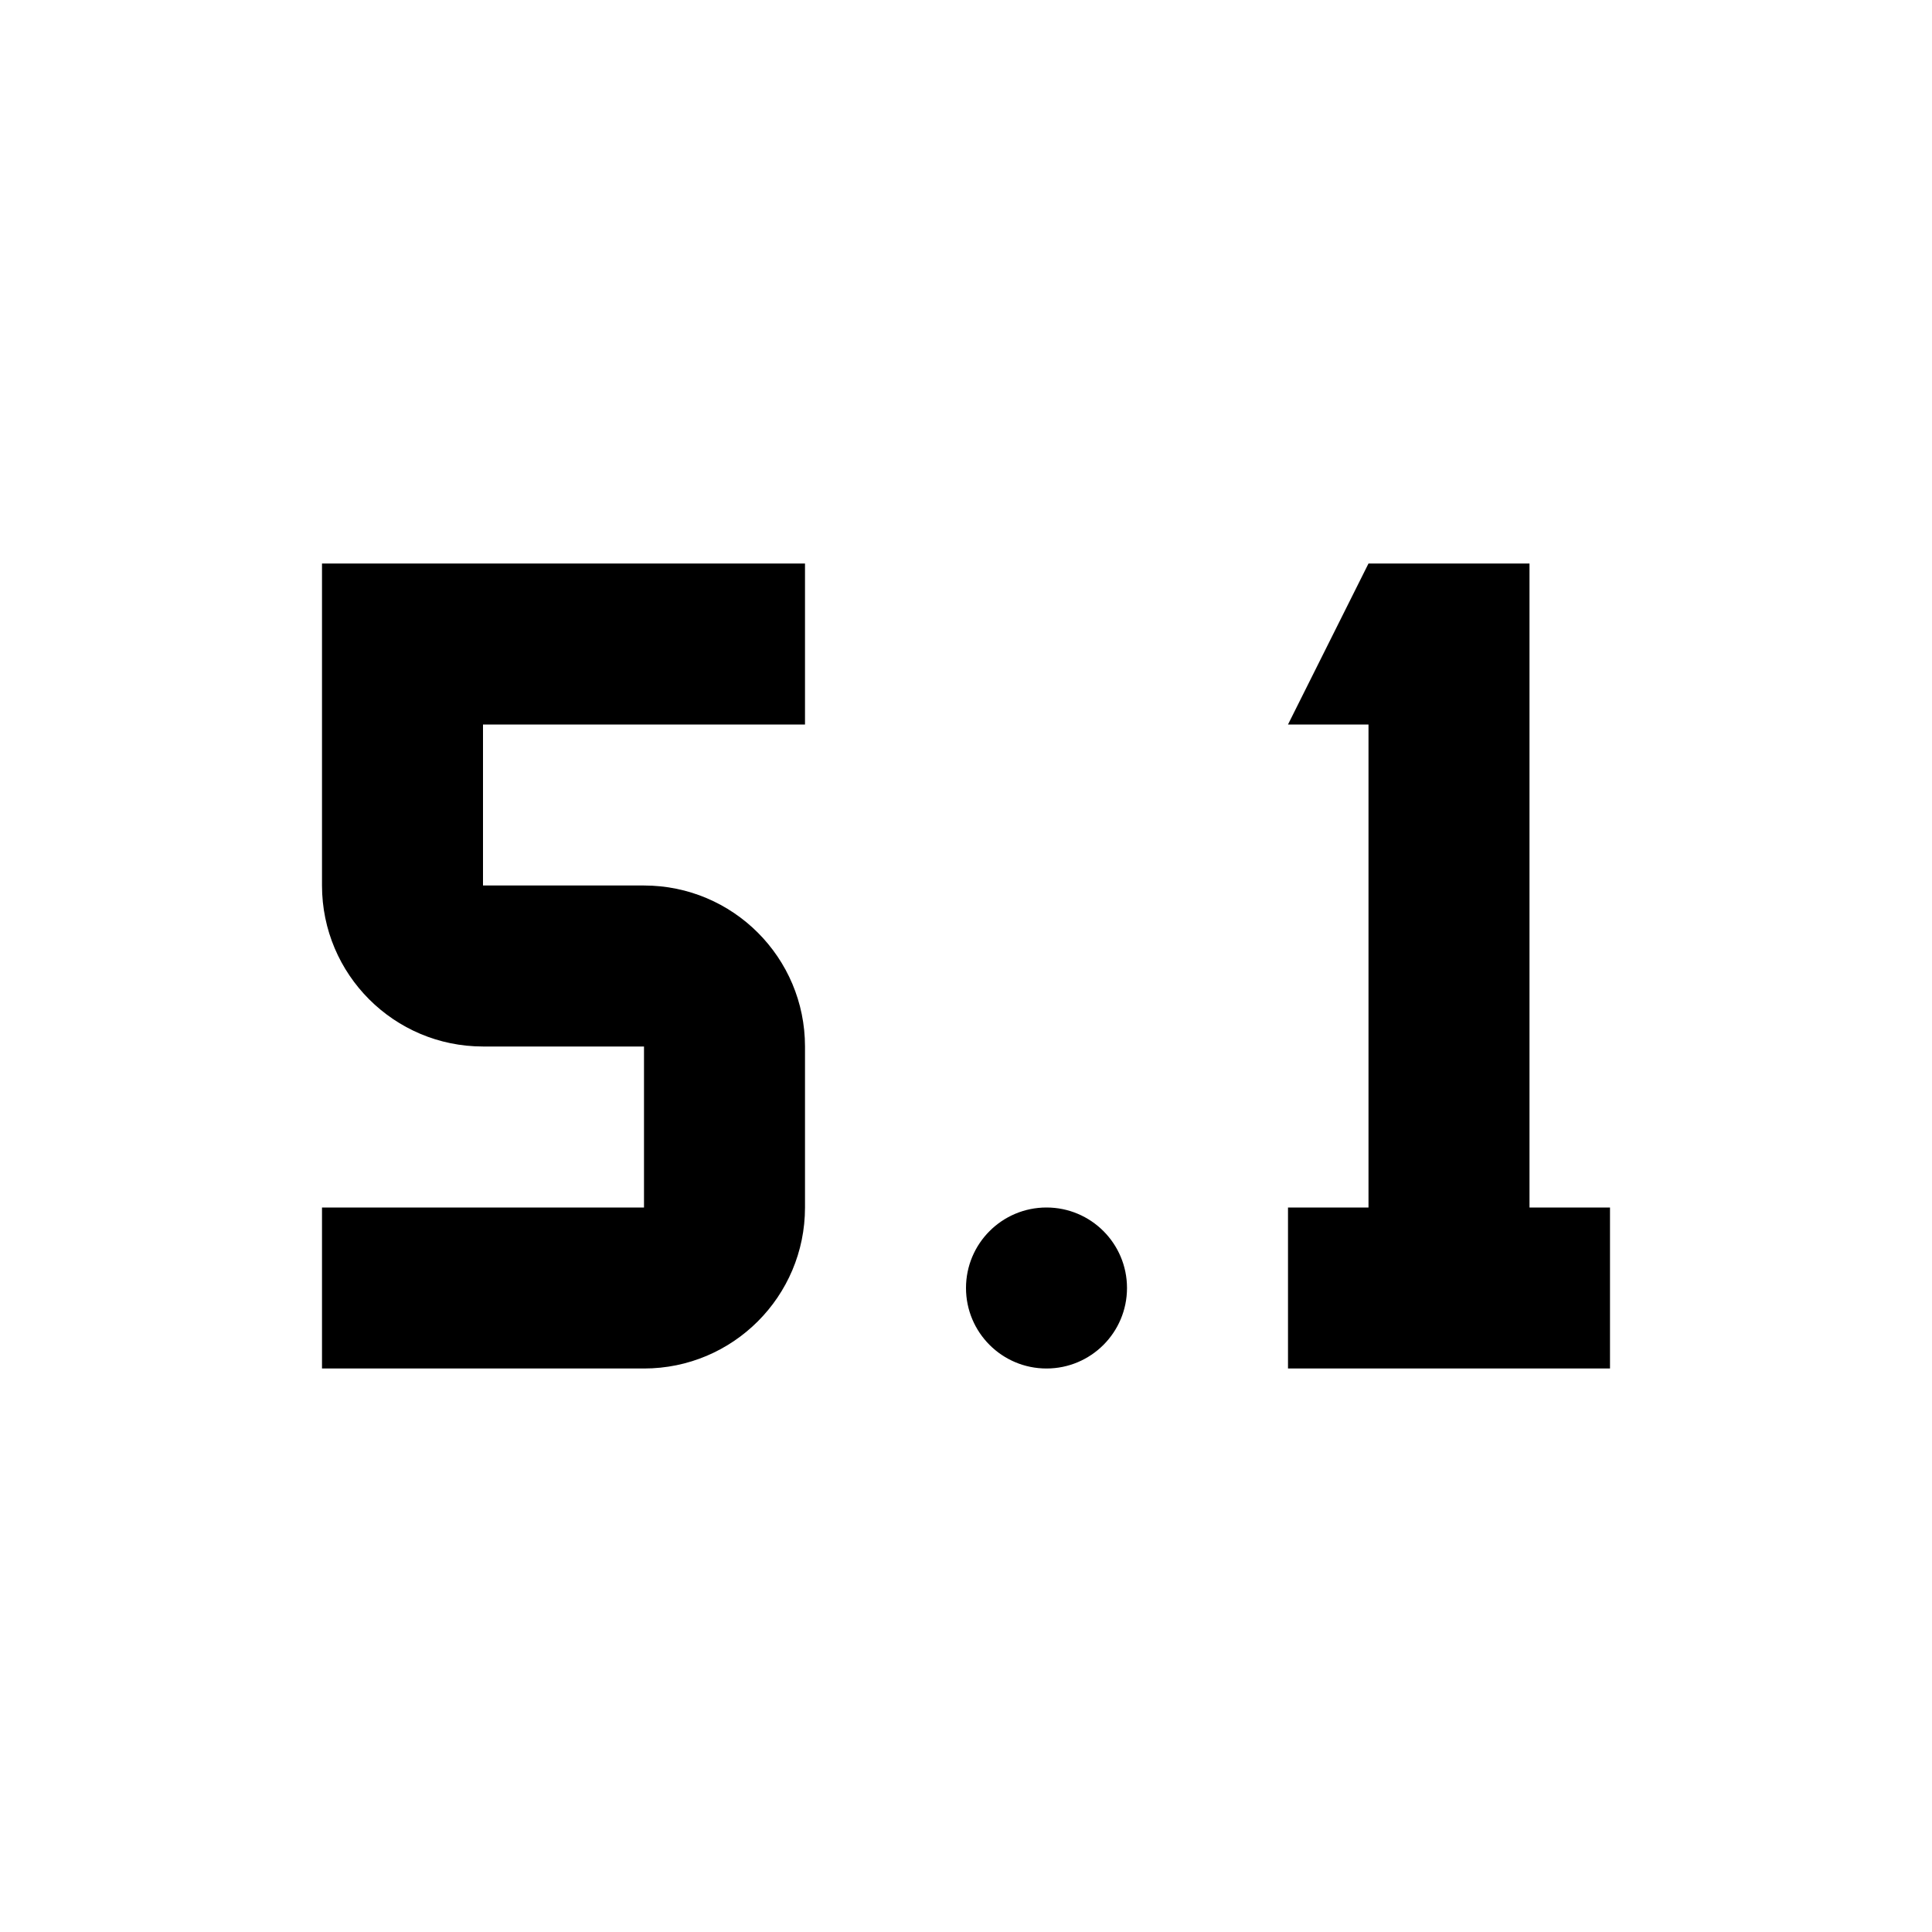
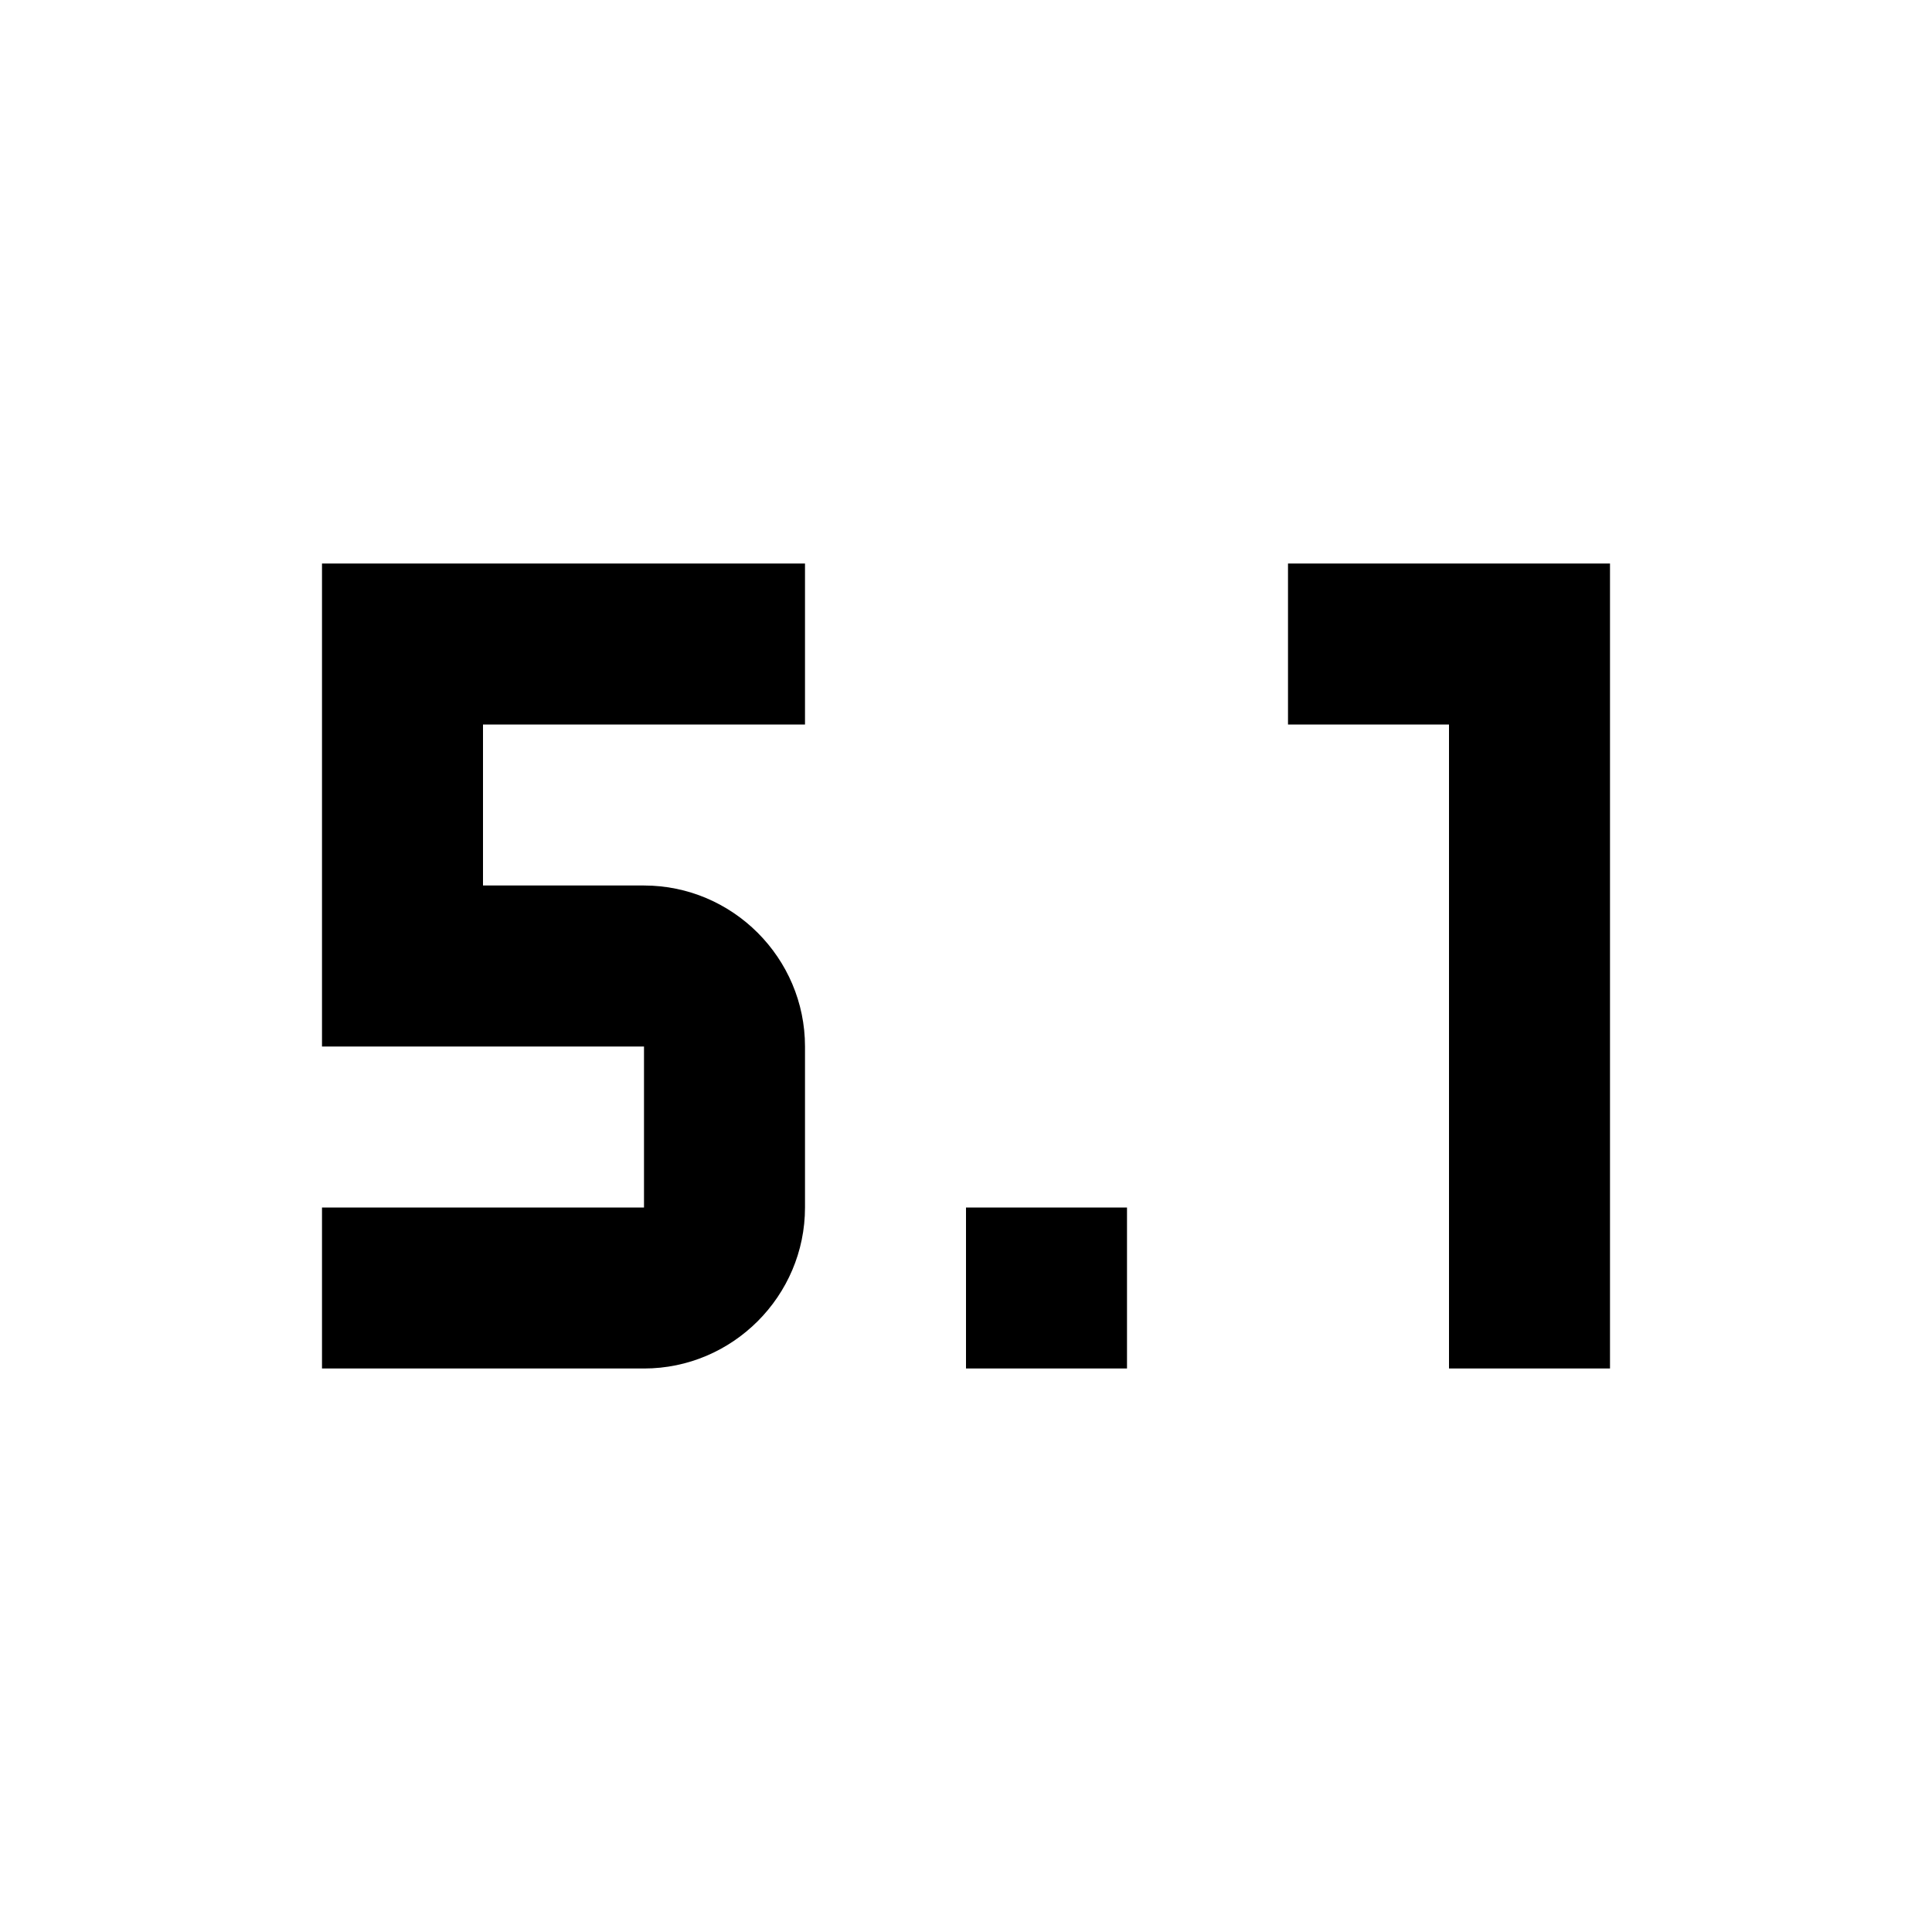
<svg xmlns="http://www.w3.org/2000/svg" width="24" height="24">
-   <path d="M13,17A1,1 0 0,1 12,16A1,1 0 0,1 13,15A1,1 0 0,1 14,16A1,1 0 0,1 13,17M19,7V15H20V17H16V15H17V9H16L17,7H19M6,13A2,2 0 0,1 4,11V7H10V9H6V11H8A2,2 0 0,1 10,13V15A2,2 0 0,1 8,17H4V15H8V13H6Z" />
+   <path d="M14 17H12V15H14V17M20 7V17H18V9H16V7H20M10 7V9H6V11H8C9.1 11 10 11.9 10 13V15C10 16.1 9.1 17 8 17H4V15H8V13H4V7H10Z" />
</svg>
